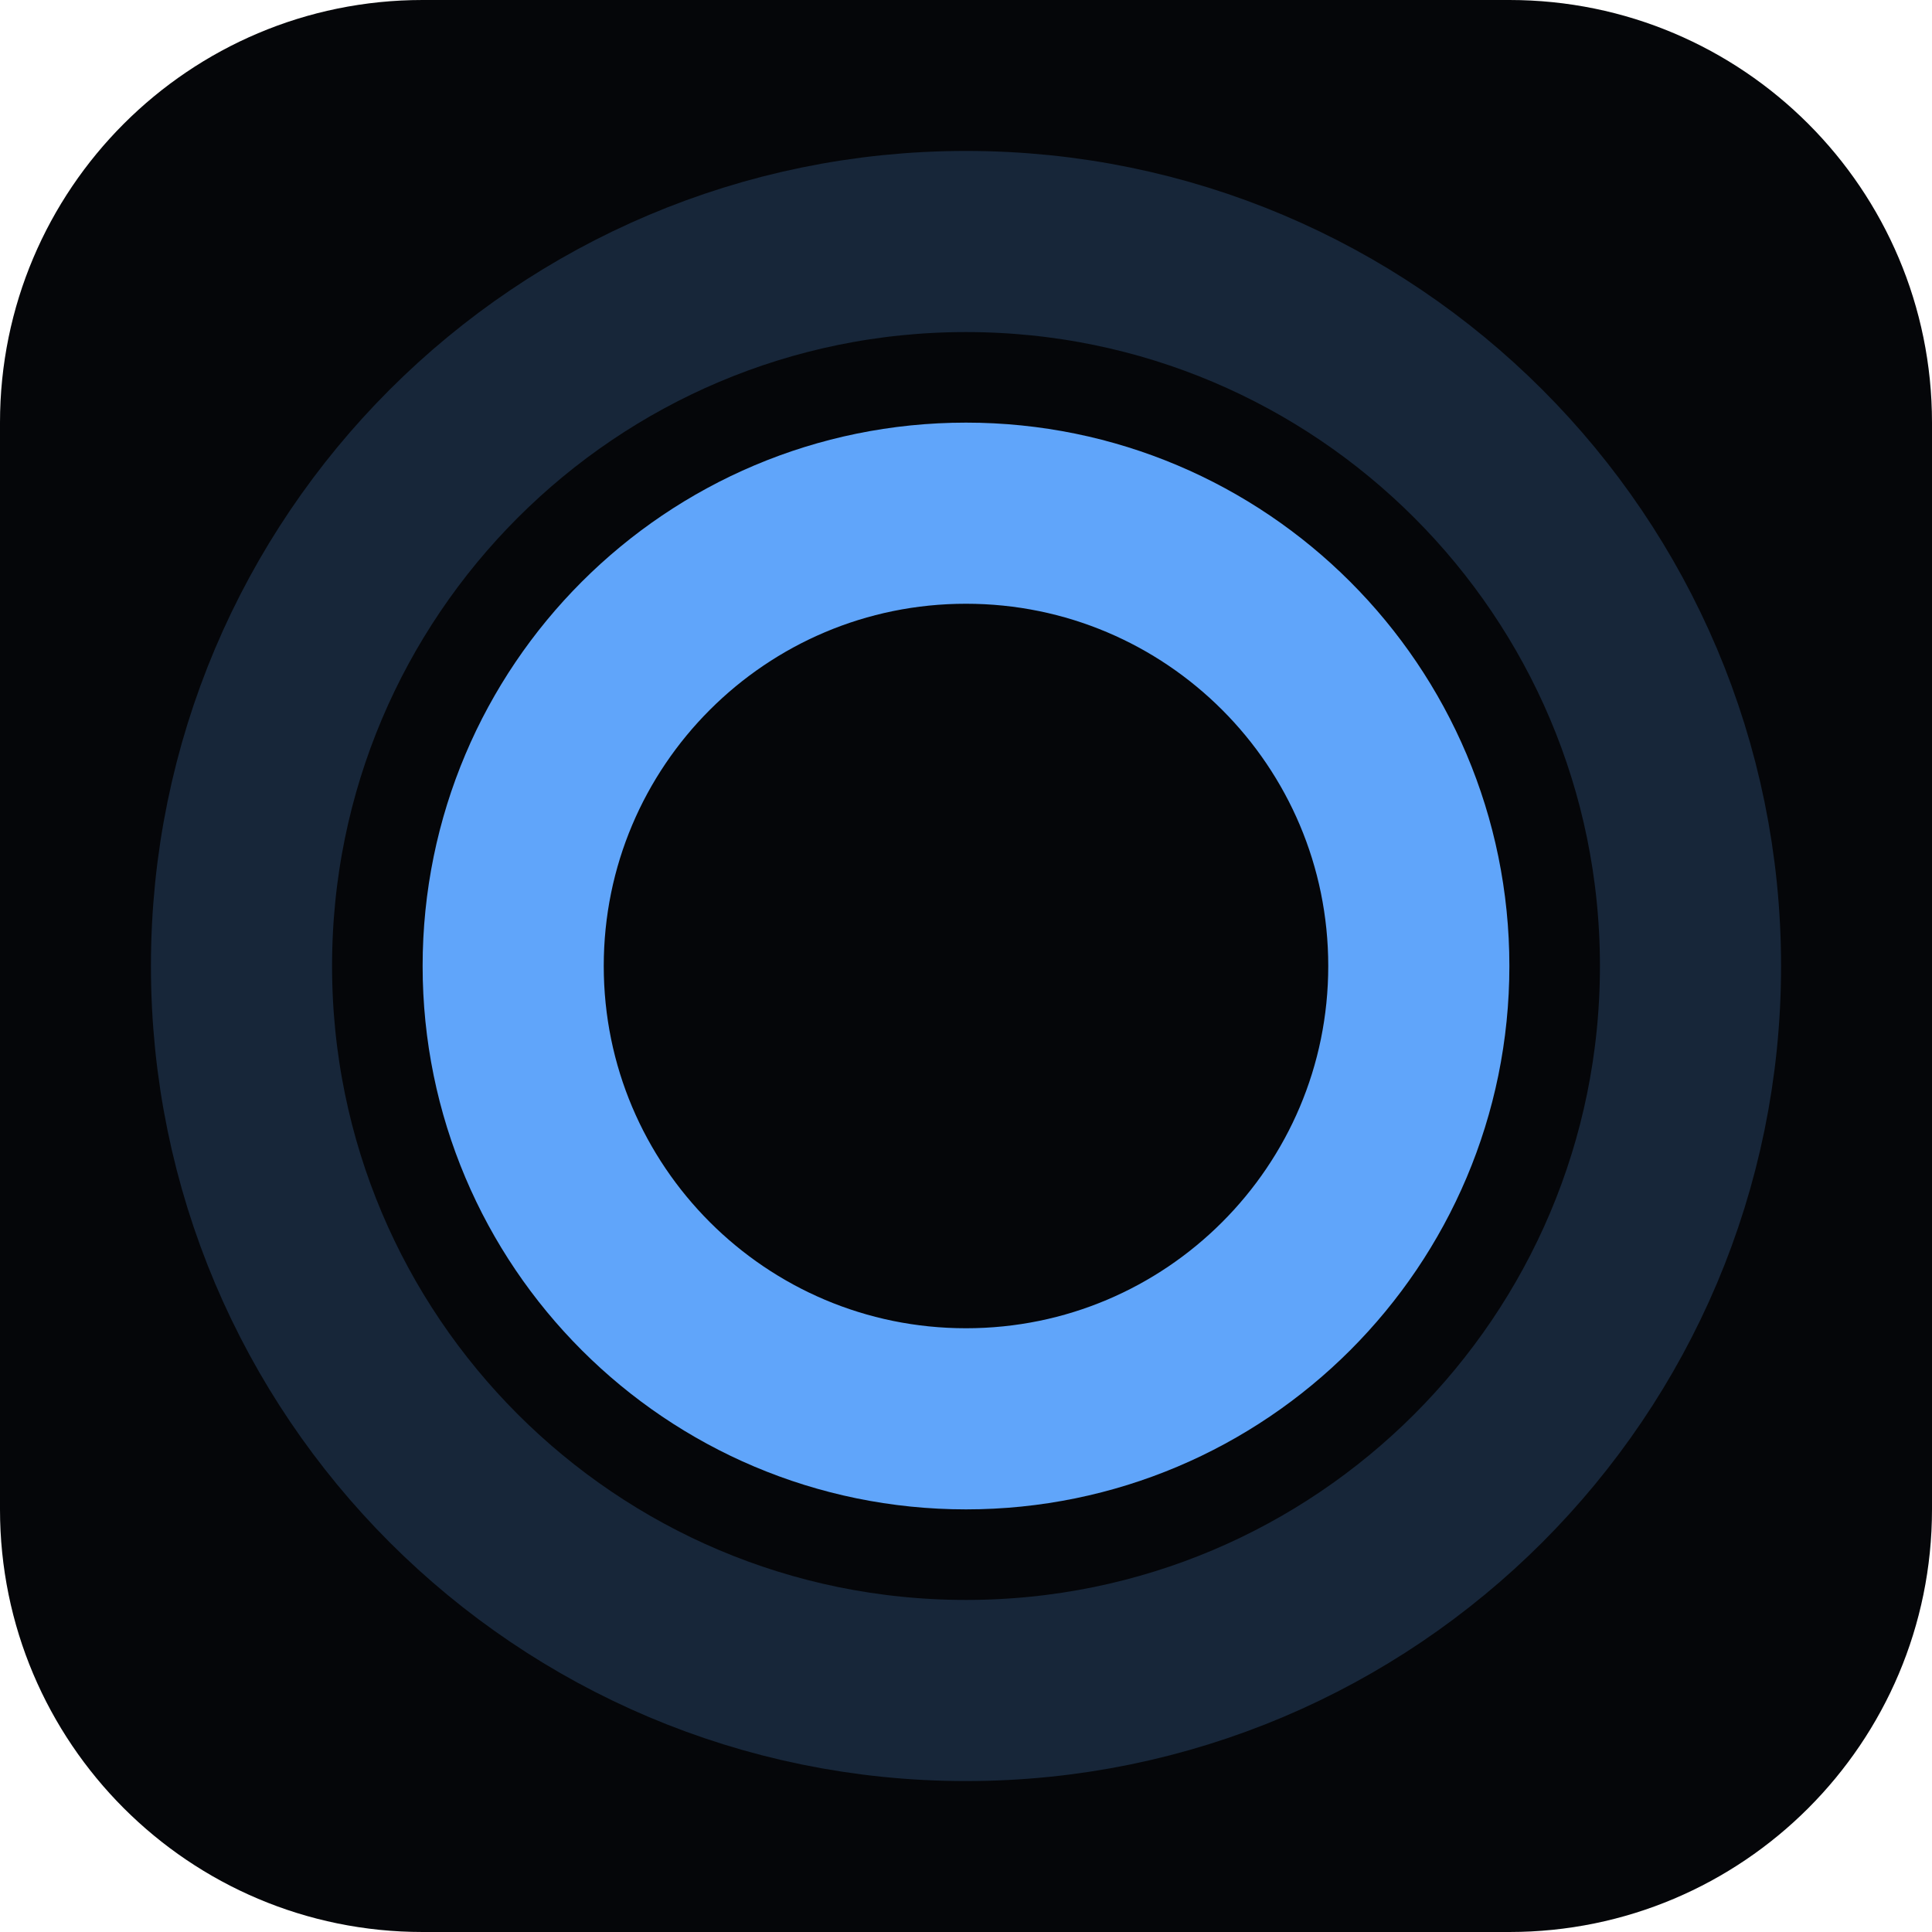
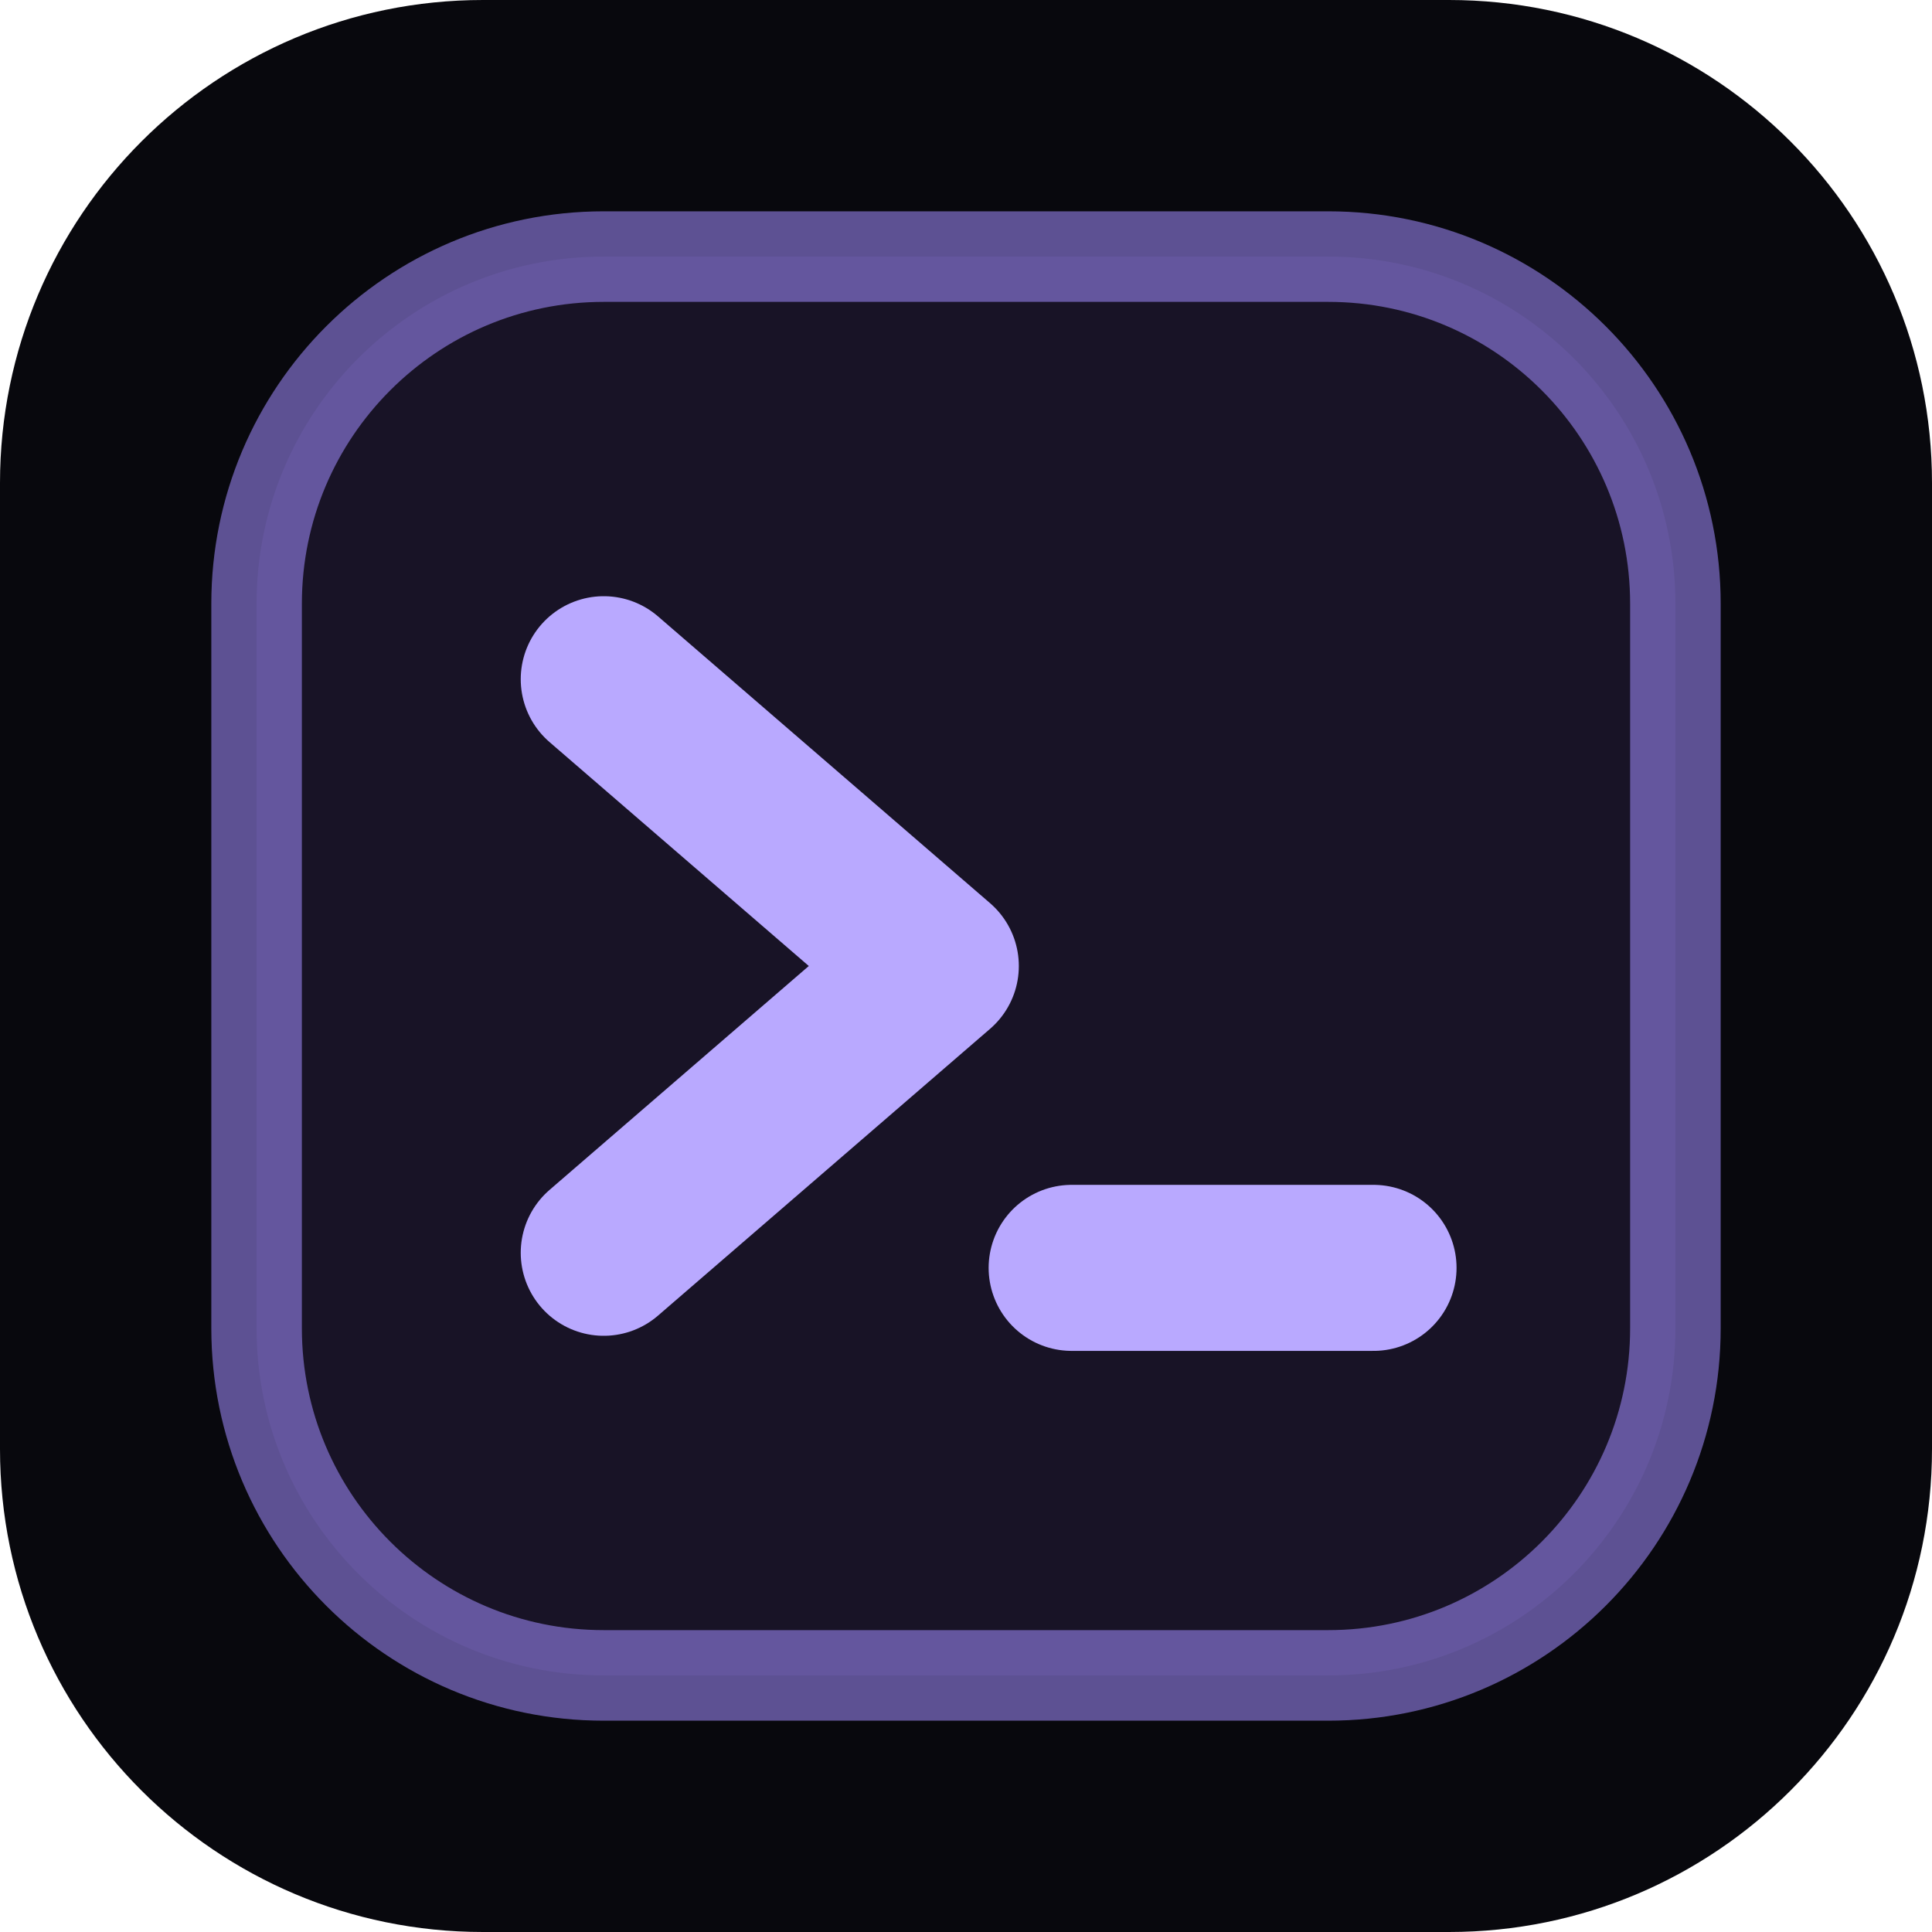
<svg xmlns="http://www.w3.org/2000/svg" viewBox="0 0 64 64">
-   <rect width="64" height="64" rx="14" fill="#050609" />
-   <circle cx="32" cy="32" r="15" fill="none" stroke="#60a5fa" stroke-width="6" />
-   <circle cx="32" cy="32" r="24" fill="none" stroke="#60a5fa" stroke-opacity="0.2" stroke-width="6" />
+   <rect width="64" height="64" rx="16" fill="#08080d" />
+   <rect x="8.5" y="8.5" width="47" height="47" rx="11.5" fill="#181326" stroke="#9b87f5" stroke-opacity="0.58" stroke-width="3" />
+   <path d="M20 22.5 31 32 20 41.5" fill="none" stroke="#b9a9ff" stroke-width="5.5" stroke-linecap="round" stroke-linejoin="round" />
+   <path d="M35.5 42h10" fill="none" stroke="#b9a9ff" stroke-width="5.5" stroke-linecap="round" />
</svg>
